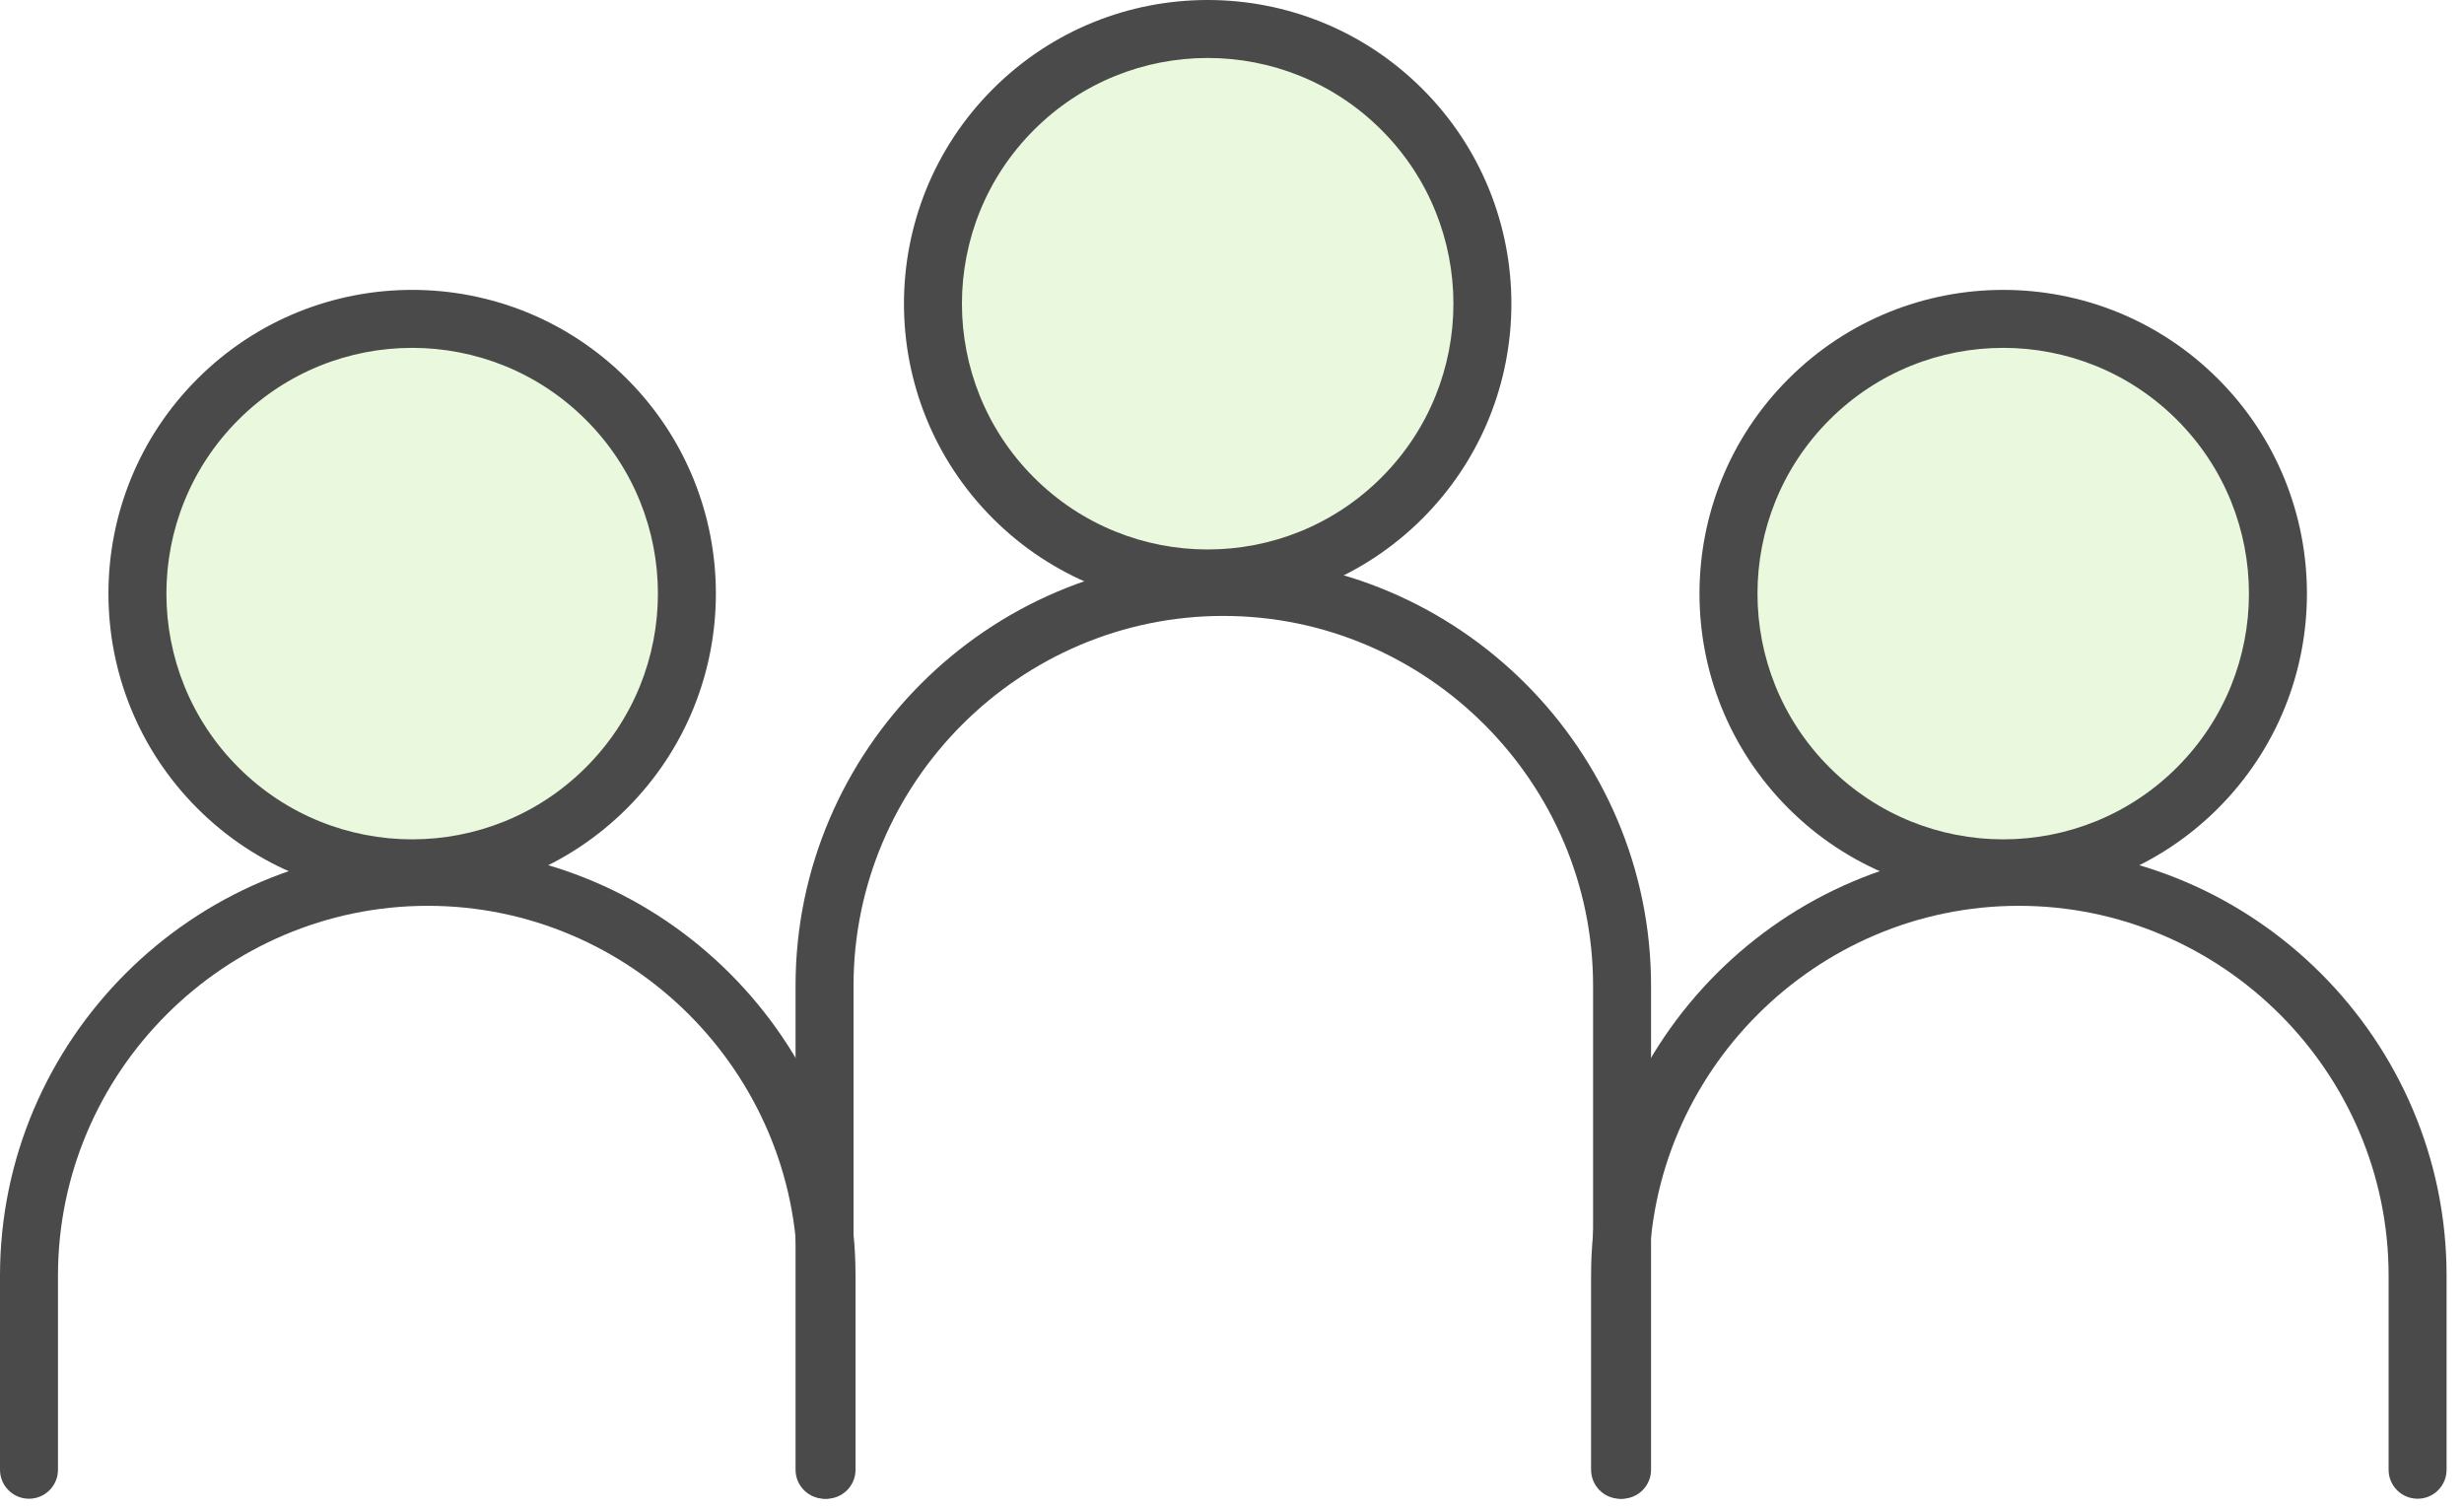
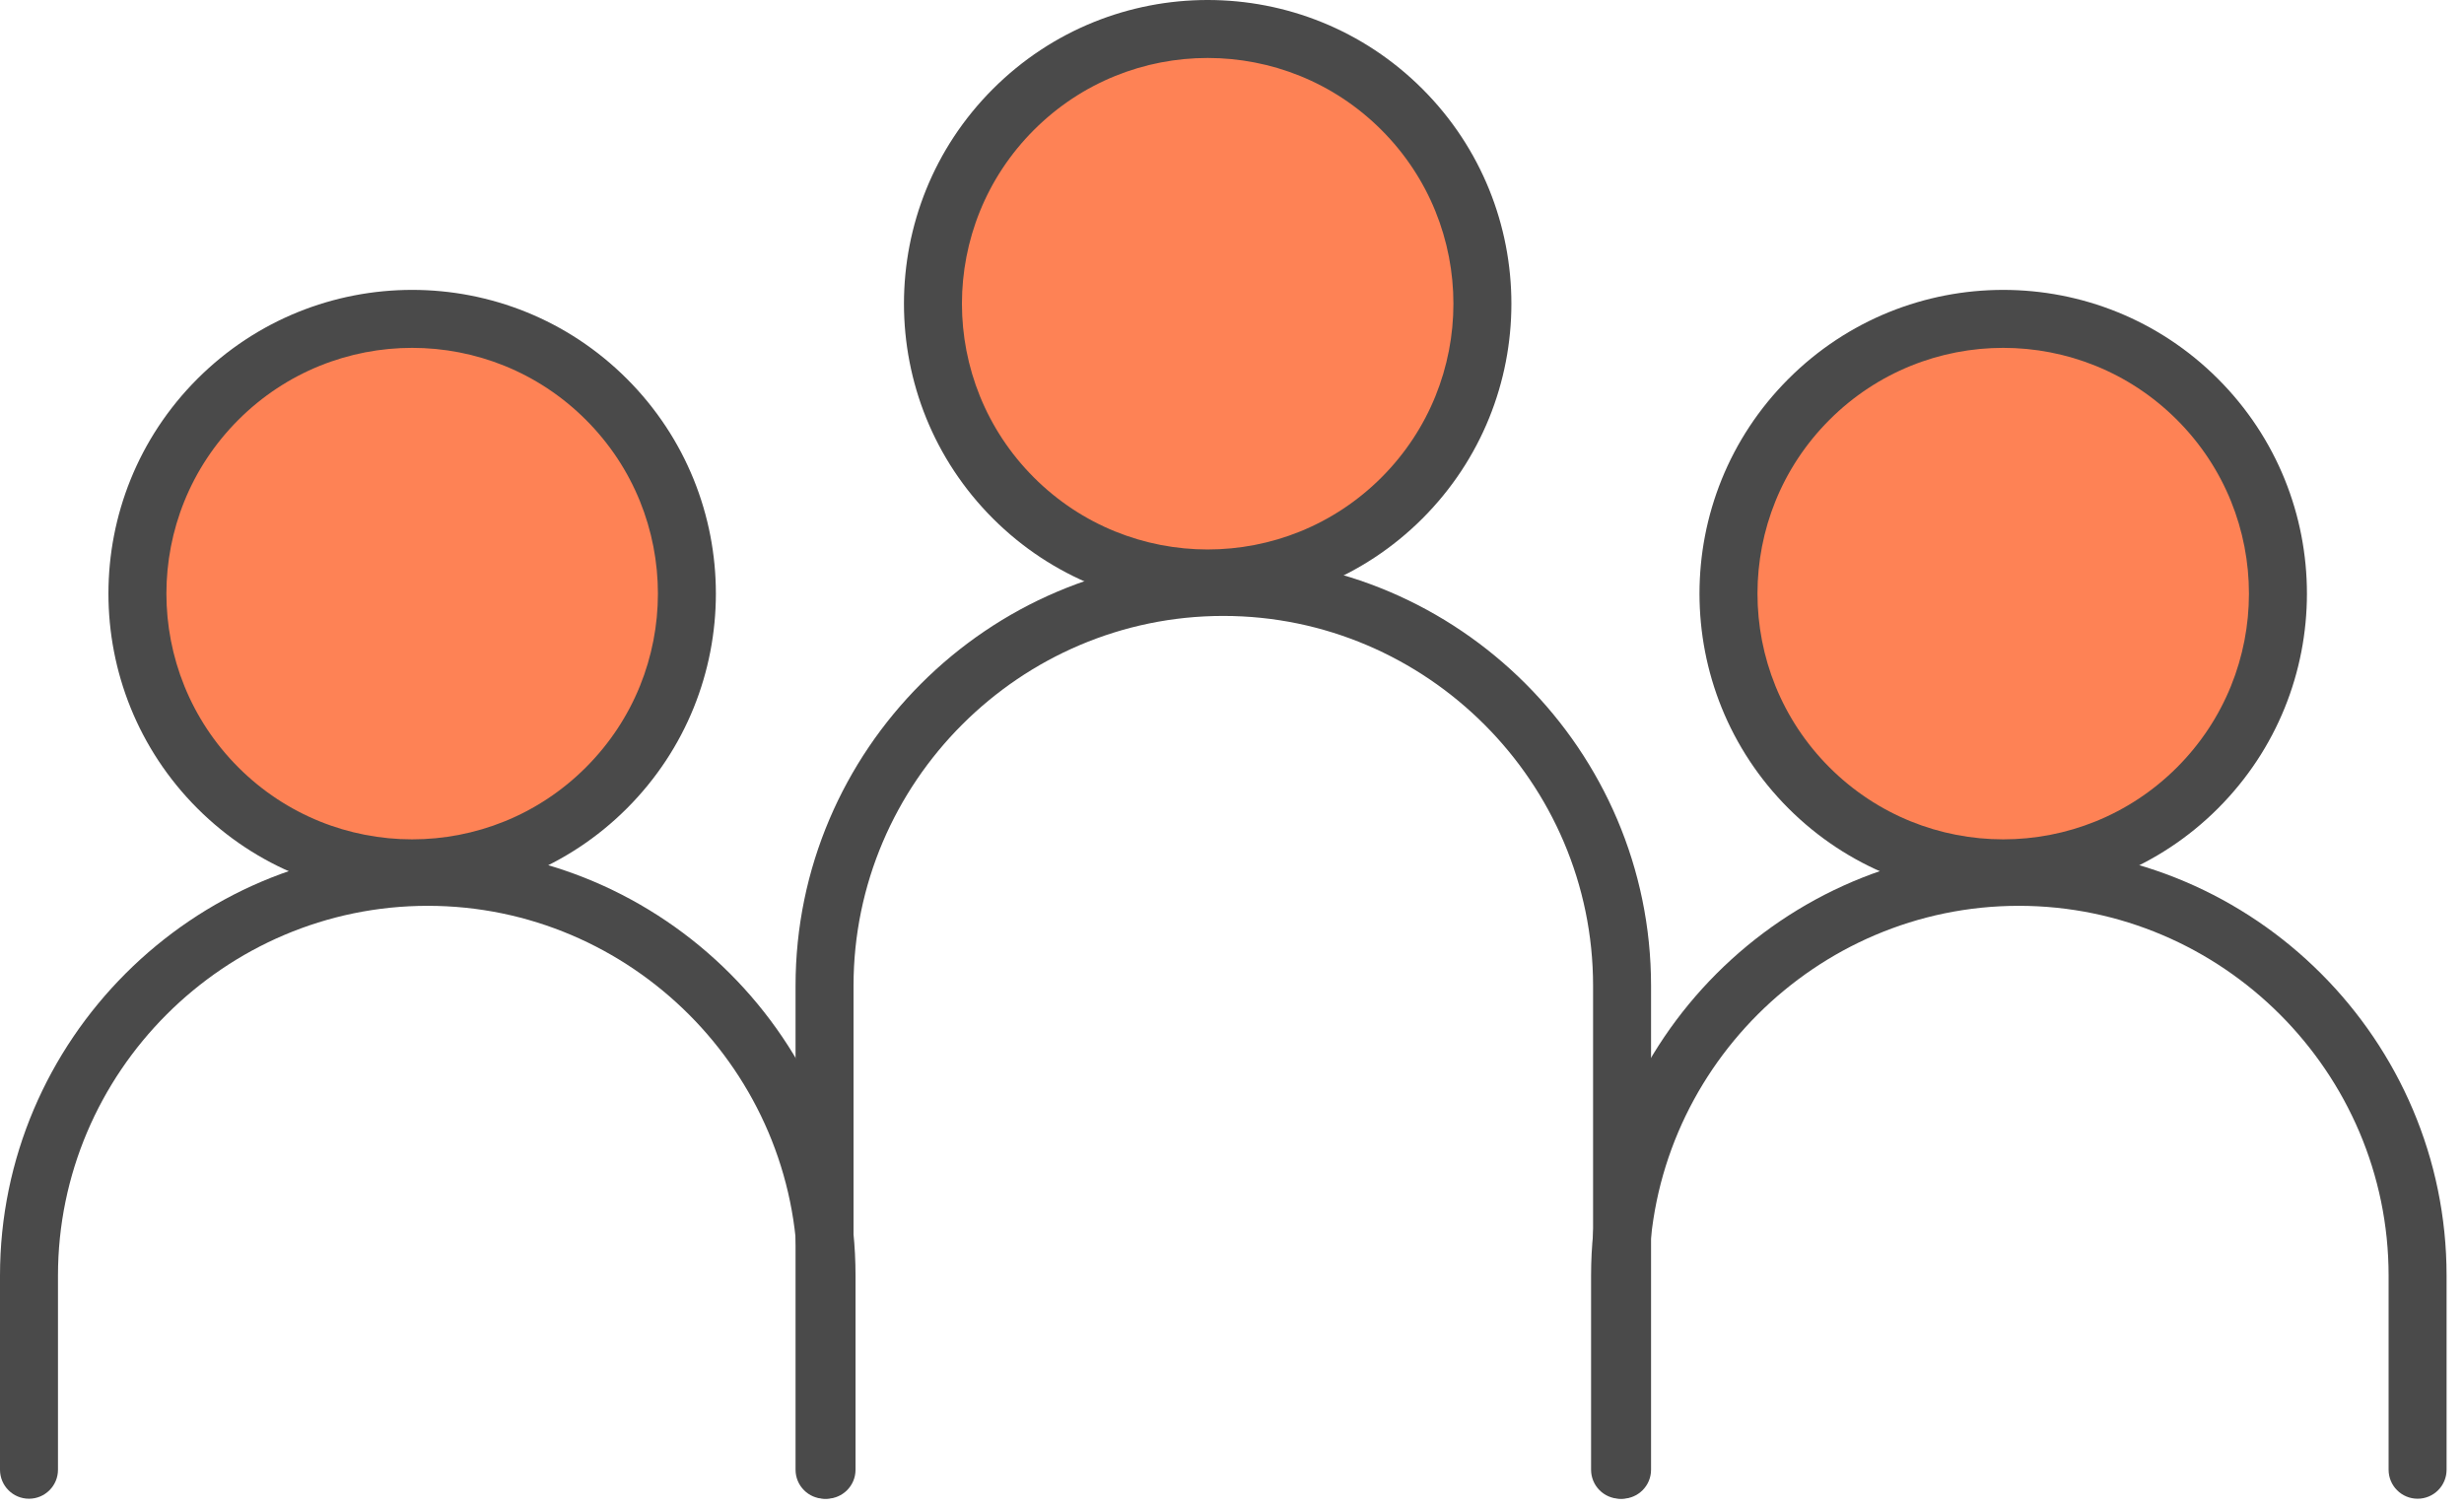
<svg xmlns="http://www.w3.org/2000/svg" width="85px" height="52px" viewBox="0 0 85 52" version="1.1">
  <defs />
  <g id="Pages" stroke="none" stroke-width="1" fill="none" fill-rule="evenodd">
    <g id="Areas" transform="translate(-388, -243)">
      <g id="Group-2" transform="translate(336, 239)">
-         <g id="Group-3-Copy-2" transform="translate(0, 5)">
-           <g id="icon-toshavim" transform="translate(53, 0)">
-             <path d="M1,49.7 C1,50.253 0.552,50.7 -0,50.7 C-0.553,50.7 -1,50.253 -1,49.7 L-1,43.004 C-1,34.885 5.637,28.247 13.757,28.247 C21.874,28.247 28.513,34.886 28.513,43.004 L28.513,49.7 C28.513,50.253 28.065,50.7 27.513,50.7 C26.96,50.7 26.513,50.253 26.513,49.7 L26.513,43.004 C26.513,35.99 20.77,30.247 13.757,30.247 C6.742,30.247 1,35.99 1,43.004 L1,49.7 Z" id="Stroke-1" fill="#4A4A4A" fill-rule="nonzero" />
-             <path d="M6.516,12.776 C2.815,16.477 2.815,22.478 6.516,26.179 C10.217,29.88 16.218,29.88 19.919,26.179 C23.621,22.478 23.621,16.477 19.919,12.776 C16.218,9.075 10.217,9.075 6.516,12.776" id="Fill-3" fill="#EAF9DE" />
-             <path d="M5.809,12.069 C9.901,7.977 16.535,7.977 20.626,12.068 C24.719,16.16 24.719,22.794 20.626,26.886 C16.535,30.977 9.901,30.977 5.809,26.886 C1.718,22.794 1.718,16.16 5.809,12.069 Z M7.223,13.483 C3.913,16.793 3.913,22.161 7.223,25.472 C10.534,28.782 15.902,28.782 19.212,25.471 C22.524,22.161 22.524,16.793 19.212,13.483 C15.902,10.172 10.534,10.172 7.223,13.483 Z" id="Stroke-5" fill="#4A4A4A" fill-rule="nonzero" />
-             <path d="M55.887,49.7 C55.887,50.253 55.44,50.7 54.887,50.7 C54.335,50.7 53.887,50.253 53.887,49.7 L53.887,43.004 C53.887,34.885 60.525,28.247 68.643,28.247 C76.762,28.247 83.399,34.885 83.399,43.004 L83.399,49.7 C83.399,50.253 82.952,50.7 82.399,50.7 C81.847,50.7 81.399,50.253 81.399,49.7 L81.399,43.004 C81.399,35.99 75.657,30.247 68.643,30.247 C61.63,30.247 55.887,35.99 55.887,43.004 L55.887,49.7 Z" id="Stroke-7" fill="#4A4A4A" fill-rule="nonzero" />
-             <path d="M61.403,12.776 C57.702,16.477 57.702,22.478 61.403,26.179 C65.105,29.88 71.105,29.88 74.806,26.179 C78.507,22.478 78.507,16.477 74.806,12.776 C71.105,9.075 65.105,9.075 61.403,12.776" id="Fill-9" fill="#EAF9DE" />
-             <path d="M60.696,12.069 C64.789,7.977 71.422,7.977 75.513,12.069 C79.605,16.16 79.605,22.794 75.513,26.886 C71.422,30.977 64.789,30.977 60.696,26.886 C56.604,22.794 56.604,16.16 60.696,12.069 Z M62.11,25.471 C65.421,28.782 70.788,28.782 74.099,25.472 C77.409,22.161 77.409,16.793 74.099,13.483 C70.788,10.172 65.422,10.172 62.11,13.483 C58.8,16.793 58.8,22.161 62.11,25.471 Z" id="Stroke-11" fill="#4A4A4A" fill-rule="nonzero" />
-             <path d="M28.444,49.7 C28.444,50.253 27.996,50.7 27.444,50.7 C26.892,50.7 26.444,50.253 26.444,49.7 L26.444,33.004 C26.444,24.885 33.081,18.247 41.2,18.247 C49.318,18.247 55.956,24.886 55.956,33.004 L55.956,49.7 C55.956,50.253 55.508,50.7 54.956,50.7 C54.404,50.7 53.956,50.253 53.956,49.7 L53.956,33.004 C53.956,25.99 48.213,20.247 41.2,20.247 C34.186,20.247 28.444,25.989 28.444,33.004 L28.444,49.7 Z" id="Stroke-13" fill="#4A4A4A" fill-rule="nonzero" />
-             <path d="M33.96,2.776 C30.259,6.477 30.259,12.478 33.96,16.179 C37.661,19.88 43.662,19.88 47.363,16.179 C51.064,12.478 51.064,6.477 47.363,2.776 C43.662,-0.925 37.661,-0.925 33.96,2.776" id="Fill-15" fill="#EAF9DE" />
-             <path d="M33.252,2.069 C37.344,-2.023 43.978,-2.023 48.07,2.069 C52.161,6.16 52.161,12.794 48.07,16.886 C43.978,20.977 37.344,20.977 33.252,16.886 C29.161,12.794 29.161,6.16 33.252,2.069 Z M34.667,3.483 C31.356,6.793 31.356,12.161 34.667,15.472 C37.977,18.782 43.345,18.782 46.655,15.472 C49.966,12.161 49.966,6.793 46.655,3.483 C43.345,0.172 37.977,0.172 34.667,3.483 Z" id="Stroke-17" fill="#4A4A4A" fill-rule="nonzero" />
+         <g id="Group-3-Copy-2" transform="translate(0, 4)">
+           <g id="icon-toshavim" transform="translate(52, 0)">
+             <path d="M2,50.7 C2,51.253 1.552,51.7 1,51.7 C0.447,51.7 -0,51.253 -0,50.7 L-0,44.004 C-0,35.885 6.637,29.247 14.757,29.247 C22.874,29.247 29.513,35.886 29.513,44.004 L29.513,50.7 C29.513,51.253 29.065,51.7 28.513,51.7 C27.96,51.7 27.513,51.253 27.513,50.7 L27.513,44.004 C27.513,36.99 21.77,31.247 14.757,31.247 C7.742,31.247 2,36.99 2,44.004 L2,50.7 Z" id="Stroke-1" fill="#4A4A4A" fill-rule="nonzero" />
+             <path d="M7.516,13.776 C3.815,17.477 3.815,23.478 7.516,27.179 C11.217,30.88 17.218,30.88 20.919,27.179 C24.621,23.478 24.621,17.477 20.919,13.776 C17.218,10.075 11.217,10.075 7.516,13.776" id="Fill-3" fill="#FE8255" />
+             <path d="M6.809,13.069 C10.901,8.977 17.535,8.977 21.626,13.068 C25.719,17.16 25.719,23.794 21.626,27.886 C17.535,31.977 10.901,31.977 6.809,27.886 C2.718,23.794 2.718,17.16 6.809,13.069 Z M8.223,14.483 C4.913,17.793 4.913,23.161 8.223,26.472 C11.534,29.782 16.902,29.782 20.212,26.471 C23.524,23.161 23.524,17.793 20.212,14.483 C16.902,11.172 11.534,11.172 8.223,14.483 Z" id="Stroke-5" fill="#4A4A4A" fill-rule="nonzero" />
+             <path d="M56.887,50.7 C56.887,51.253 56.44,51.7 55.887,51.7 C55.335,51.7 54.887,51.253 54.887,50.7 L54.887,44.004 C54.887,35.885 61.525,29.247 69.643,29.247 C77.762,29.247 84.399,35.885 84.399,44.004 L84.399,50.7 C84.399,51.253 83.952,51.7 83.399,51.7 C82.847,51.7 82.399,51.253 82.399,50.7 L82.399,44.004 C82.399,36.99 76.657,31.247 69.643,31.247 C62.63,31.247 56.887,36.99 56.887,44.004 L56.887,50.7 Z" id="Stroke-7" fill="#4A4A4A" fill-rule="nonzero" />
+             <path d="M62.403,13.776 C58.702,17.477 58.702,23.478 62.403,27.179 C66.105,30.88 72.105,30.88 75.806,27.179 C79.507,23.478 79.507,17.477 75.806,13.776 C72.105,10.075 66.105,10.075 62.403,13.776" id="Fill-9" fill="#FE8255" />
+             <path d="M61.696,13.069 C65.789,8.977 72.422,8.977 76.513,13.069 C80.605,17.16 80.605,23.794 76.513,27.886 C72.422,31.977 65.789,31.977 61.696,27.886 C57.604,23.794 57.604,17.16 61.696,13.069 Z M63.11,26.471 C66.421,29.782 71.788,29.782 75.099,26.472 C78.409,23.161 78.409,17.793 75.099,14.483 C71.788,11.172 66.422,11.172 63.11,14.483 C59.8,17.793 59.8,23.161 63.11,26.471 Z" id="Stroke-11" fill="#4A4A4A" fill-rule="nonzero" />
+             <path d="M29.444,50.7 C29.444,51.253 28.996,51.7 28.444,51.7 C27.892,51.7 27.444,51.253 27.444,50.7 L27.444,34.004 C27.444,25.885 34.081,19.247 42.2,19.247 C50.318,19.247 56.956,25.886 56.956,34.004 L56.956,50.7 C56.956,51.253 56.508,51.7 55.956,51.7 C55.404,51.7 54.956,51.253 54.956,50.7 L54.956,34.004 C54.956,26.99 49.213,21.247 42.2,21.247 C35.186,21.247 29.444,26.989 29.444,34.004 L29.444,50.7 Z" id="Stroke-13" fill="#4A4A4A" fill-rule="nonzero" />
+             <path d="M34.96,3.776 C31.259,7.477 31.259,13.478 34.96,17.179 C38.661,20.88 44.662,20.88 48.363,17.179 C52.064,13.478 52.064,7.477 48.363,3.776 C44.662,0.075 38.661,0.075 34.96,3.776" id="Fill-15" fill="#FE8255" />
+             <path d="M34.252,3.069 C38.344,-1.023 44.978,-1.023 49.07,3.069 C53.161,7.16 53.161,13.794 49.07,17.886 C44.978,21.977 38.344,21.977 34.252,17.886 C30.161,13.794 30.161,7.16 34.252,3.069 Z M35.667,4.483 C32.356,7.793 32.356,13.161 35.667,16.472 C38.977,19.782 44.345,19.782 47.655,16.472 C50.966,13.161 50.966,7.793 47.655,4.483 C44.345,1.172 38.977,1.172 35.667,4.483 Z" id="Stroke-17" fill="#4A4A4A" fill-rule="nonzero" />
          </g>
        </g>
      </g>
    </g>
  </g>
</svg>
